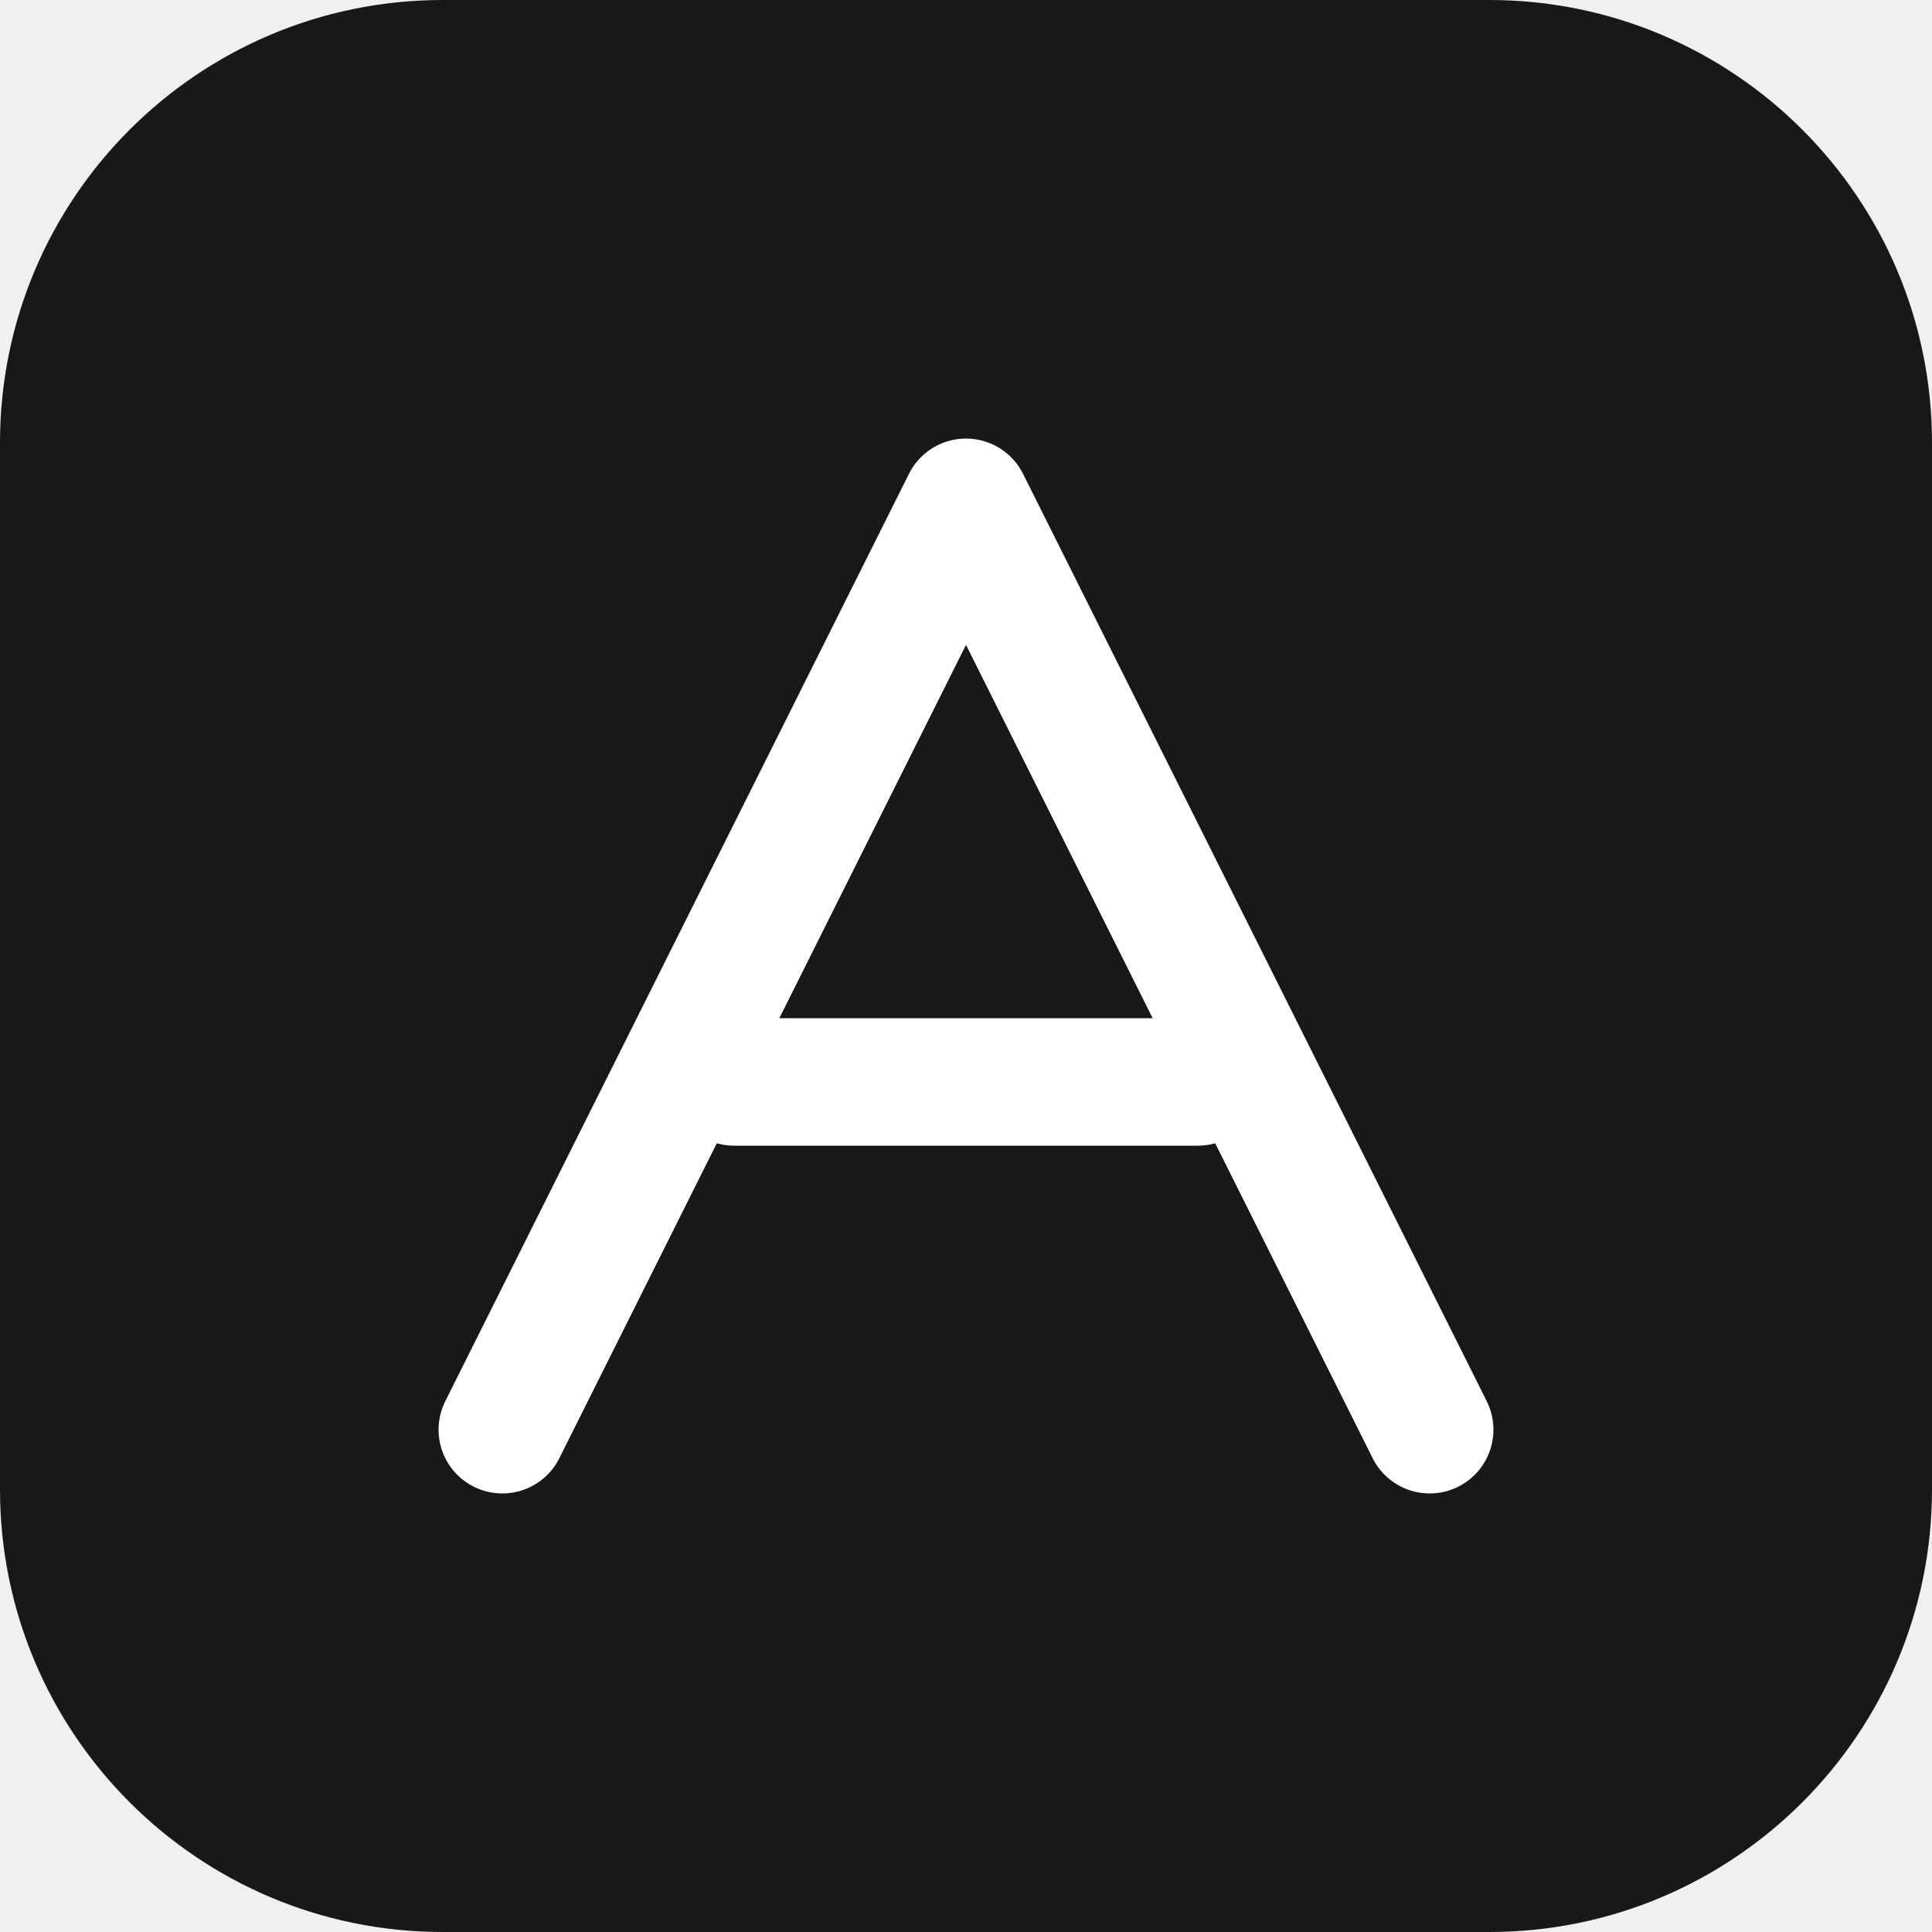
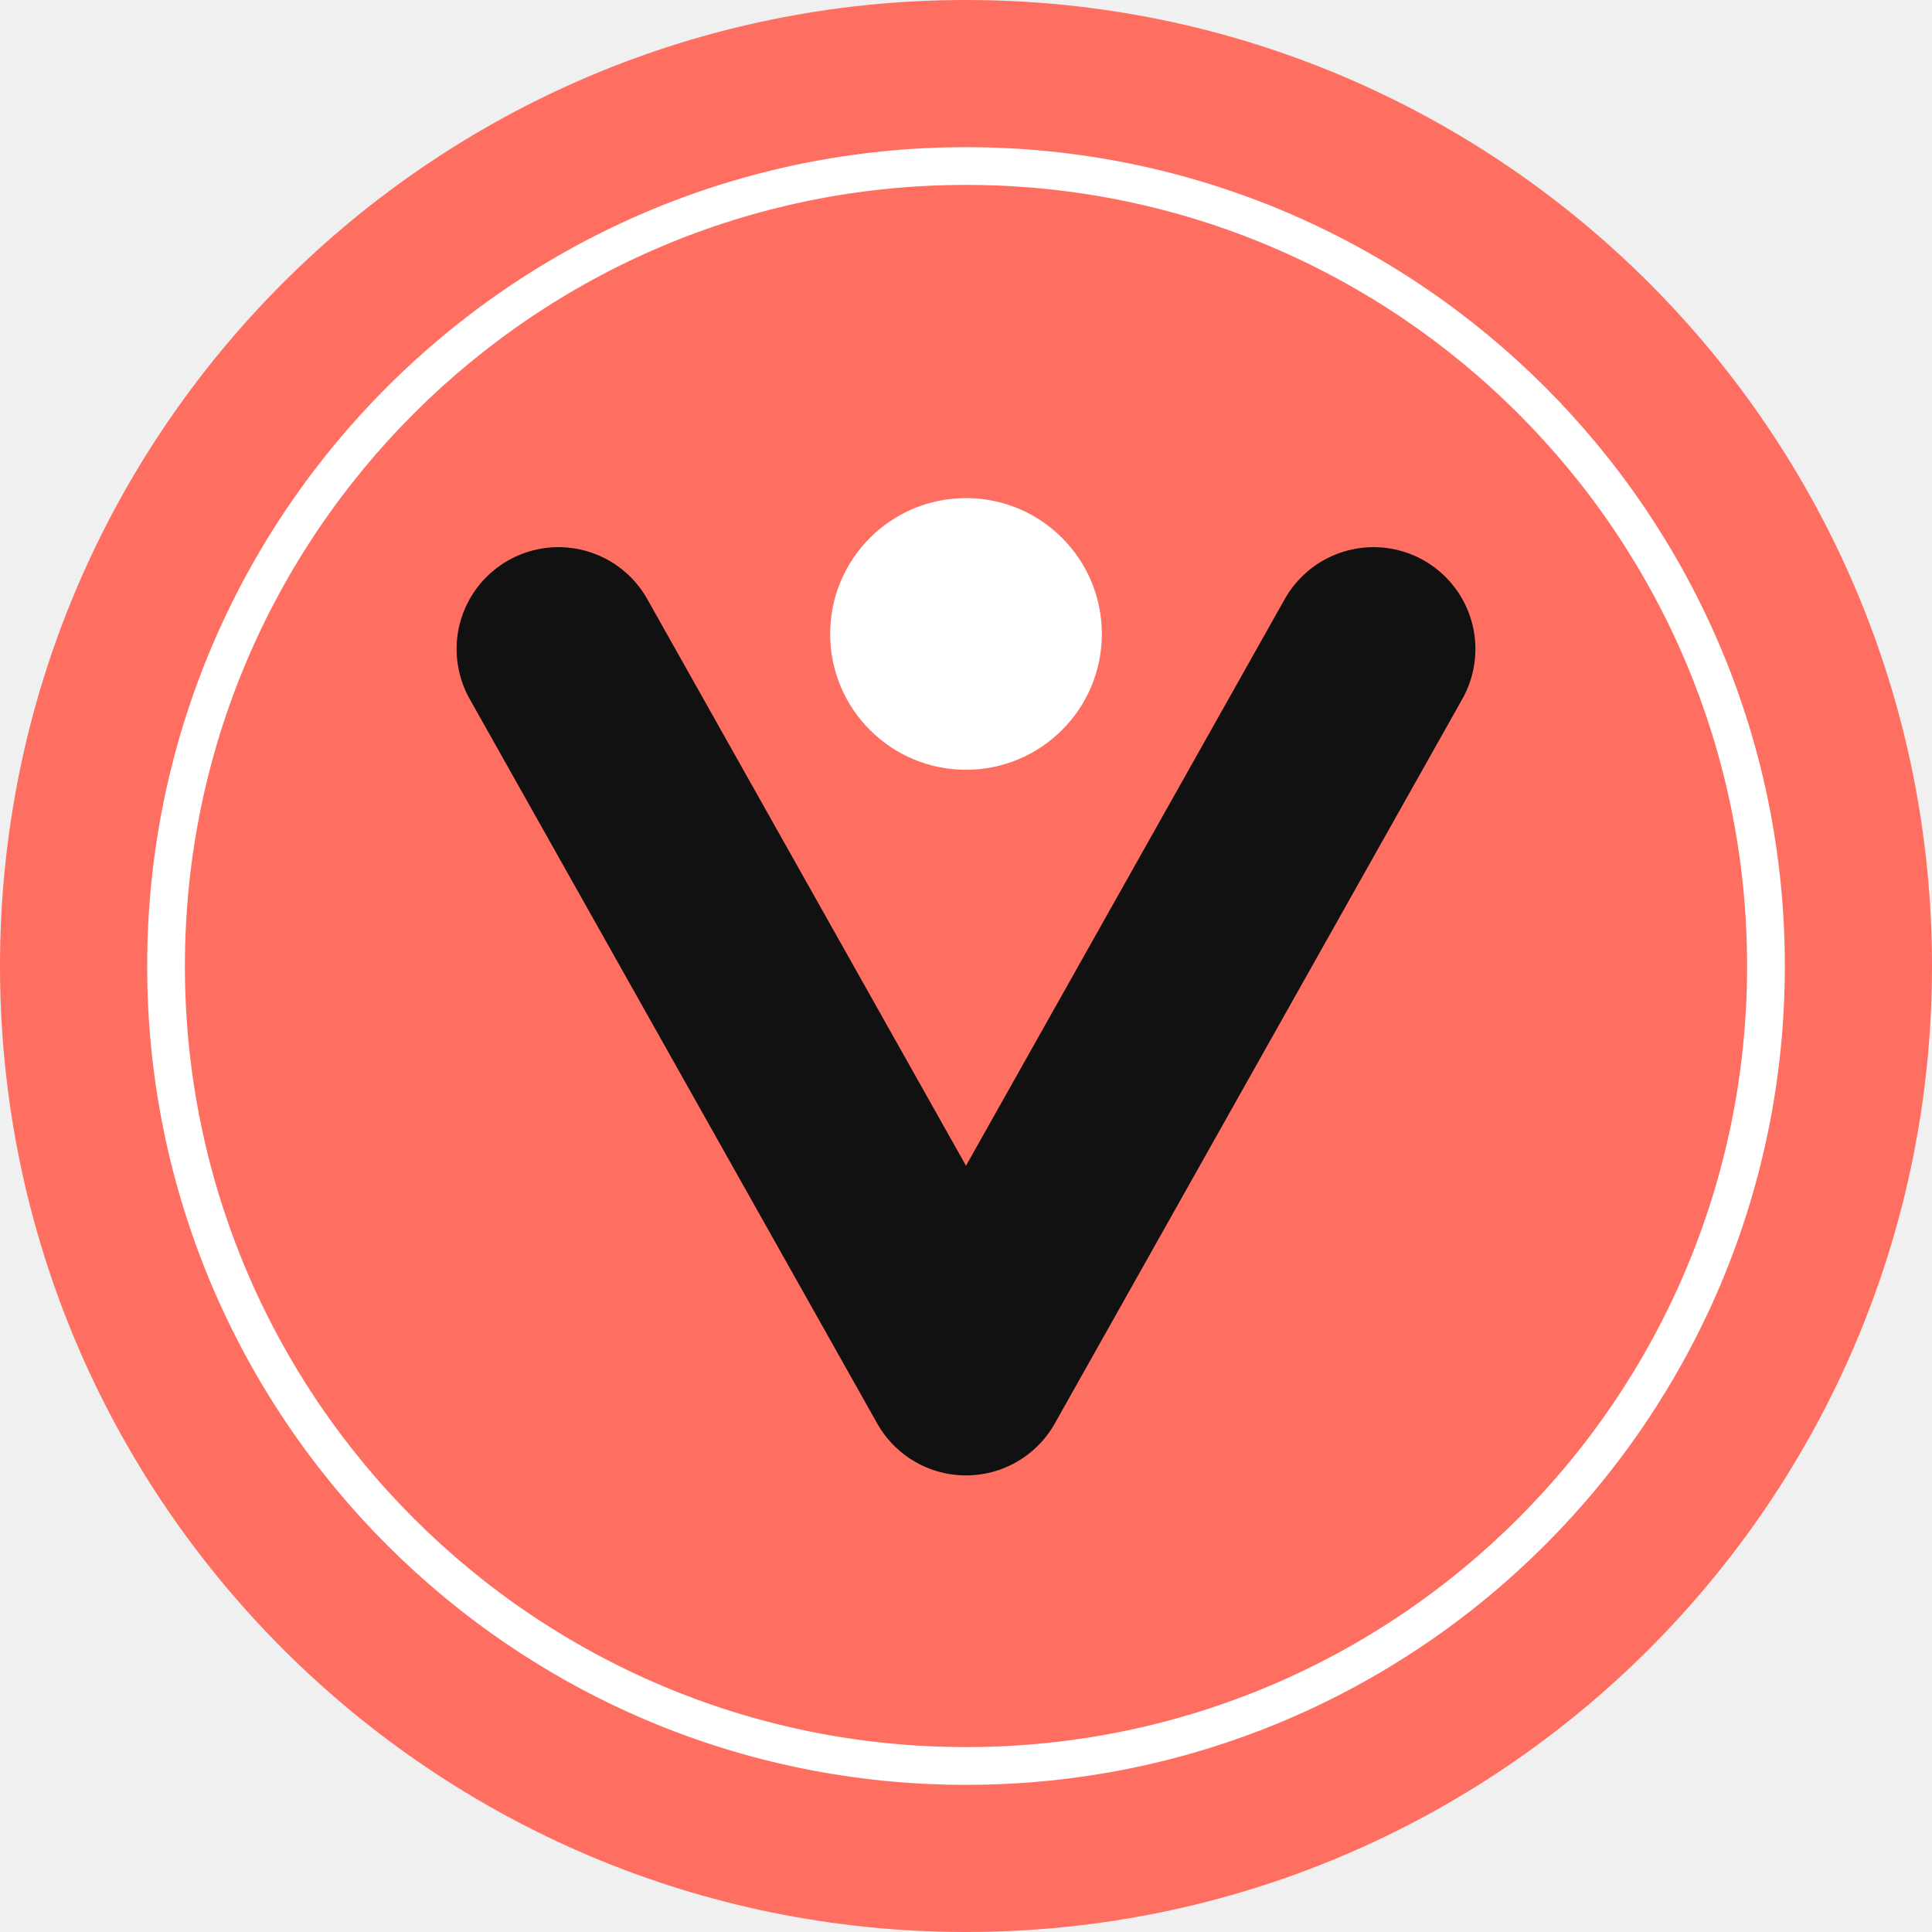
- <svg xmlns="http://www.w3.org/2000/svg" viewBox="0 0 24 24">
-   <rect width="24" height="24" rx="5.5" fill="#18181b" />
-   <g transform="translate(3.36 3.36) scale(.72)" fill="none" stroke="#fff" stroke-width="2.2" stroke-linecap="round" stroke-linejoin="round">
-     <path d="M4 20 12 4l8 16" />
-     <path d="M8 14h8" />
-   </g>
+ <svg xmlns="http://www.w3.org/2000/svg" viewBox="0 0 512 512">
+   <circle cx="256" cy="256" r="256" fill="#FF6F61" />
+   <circle cx="256" cy="256" r="212" fill="none" stroke="#FFFFFF" stroke-width="10" />
+   <path d="M148 172 L256 364 L364 172" fill="none" stroke="#111111" stroke-width="54" stroke-linecap="round" stroke-linejoin="round" />
+   <circle cx="256" cy="168" r="36" fill="#FFFFFF" />
</svg>
